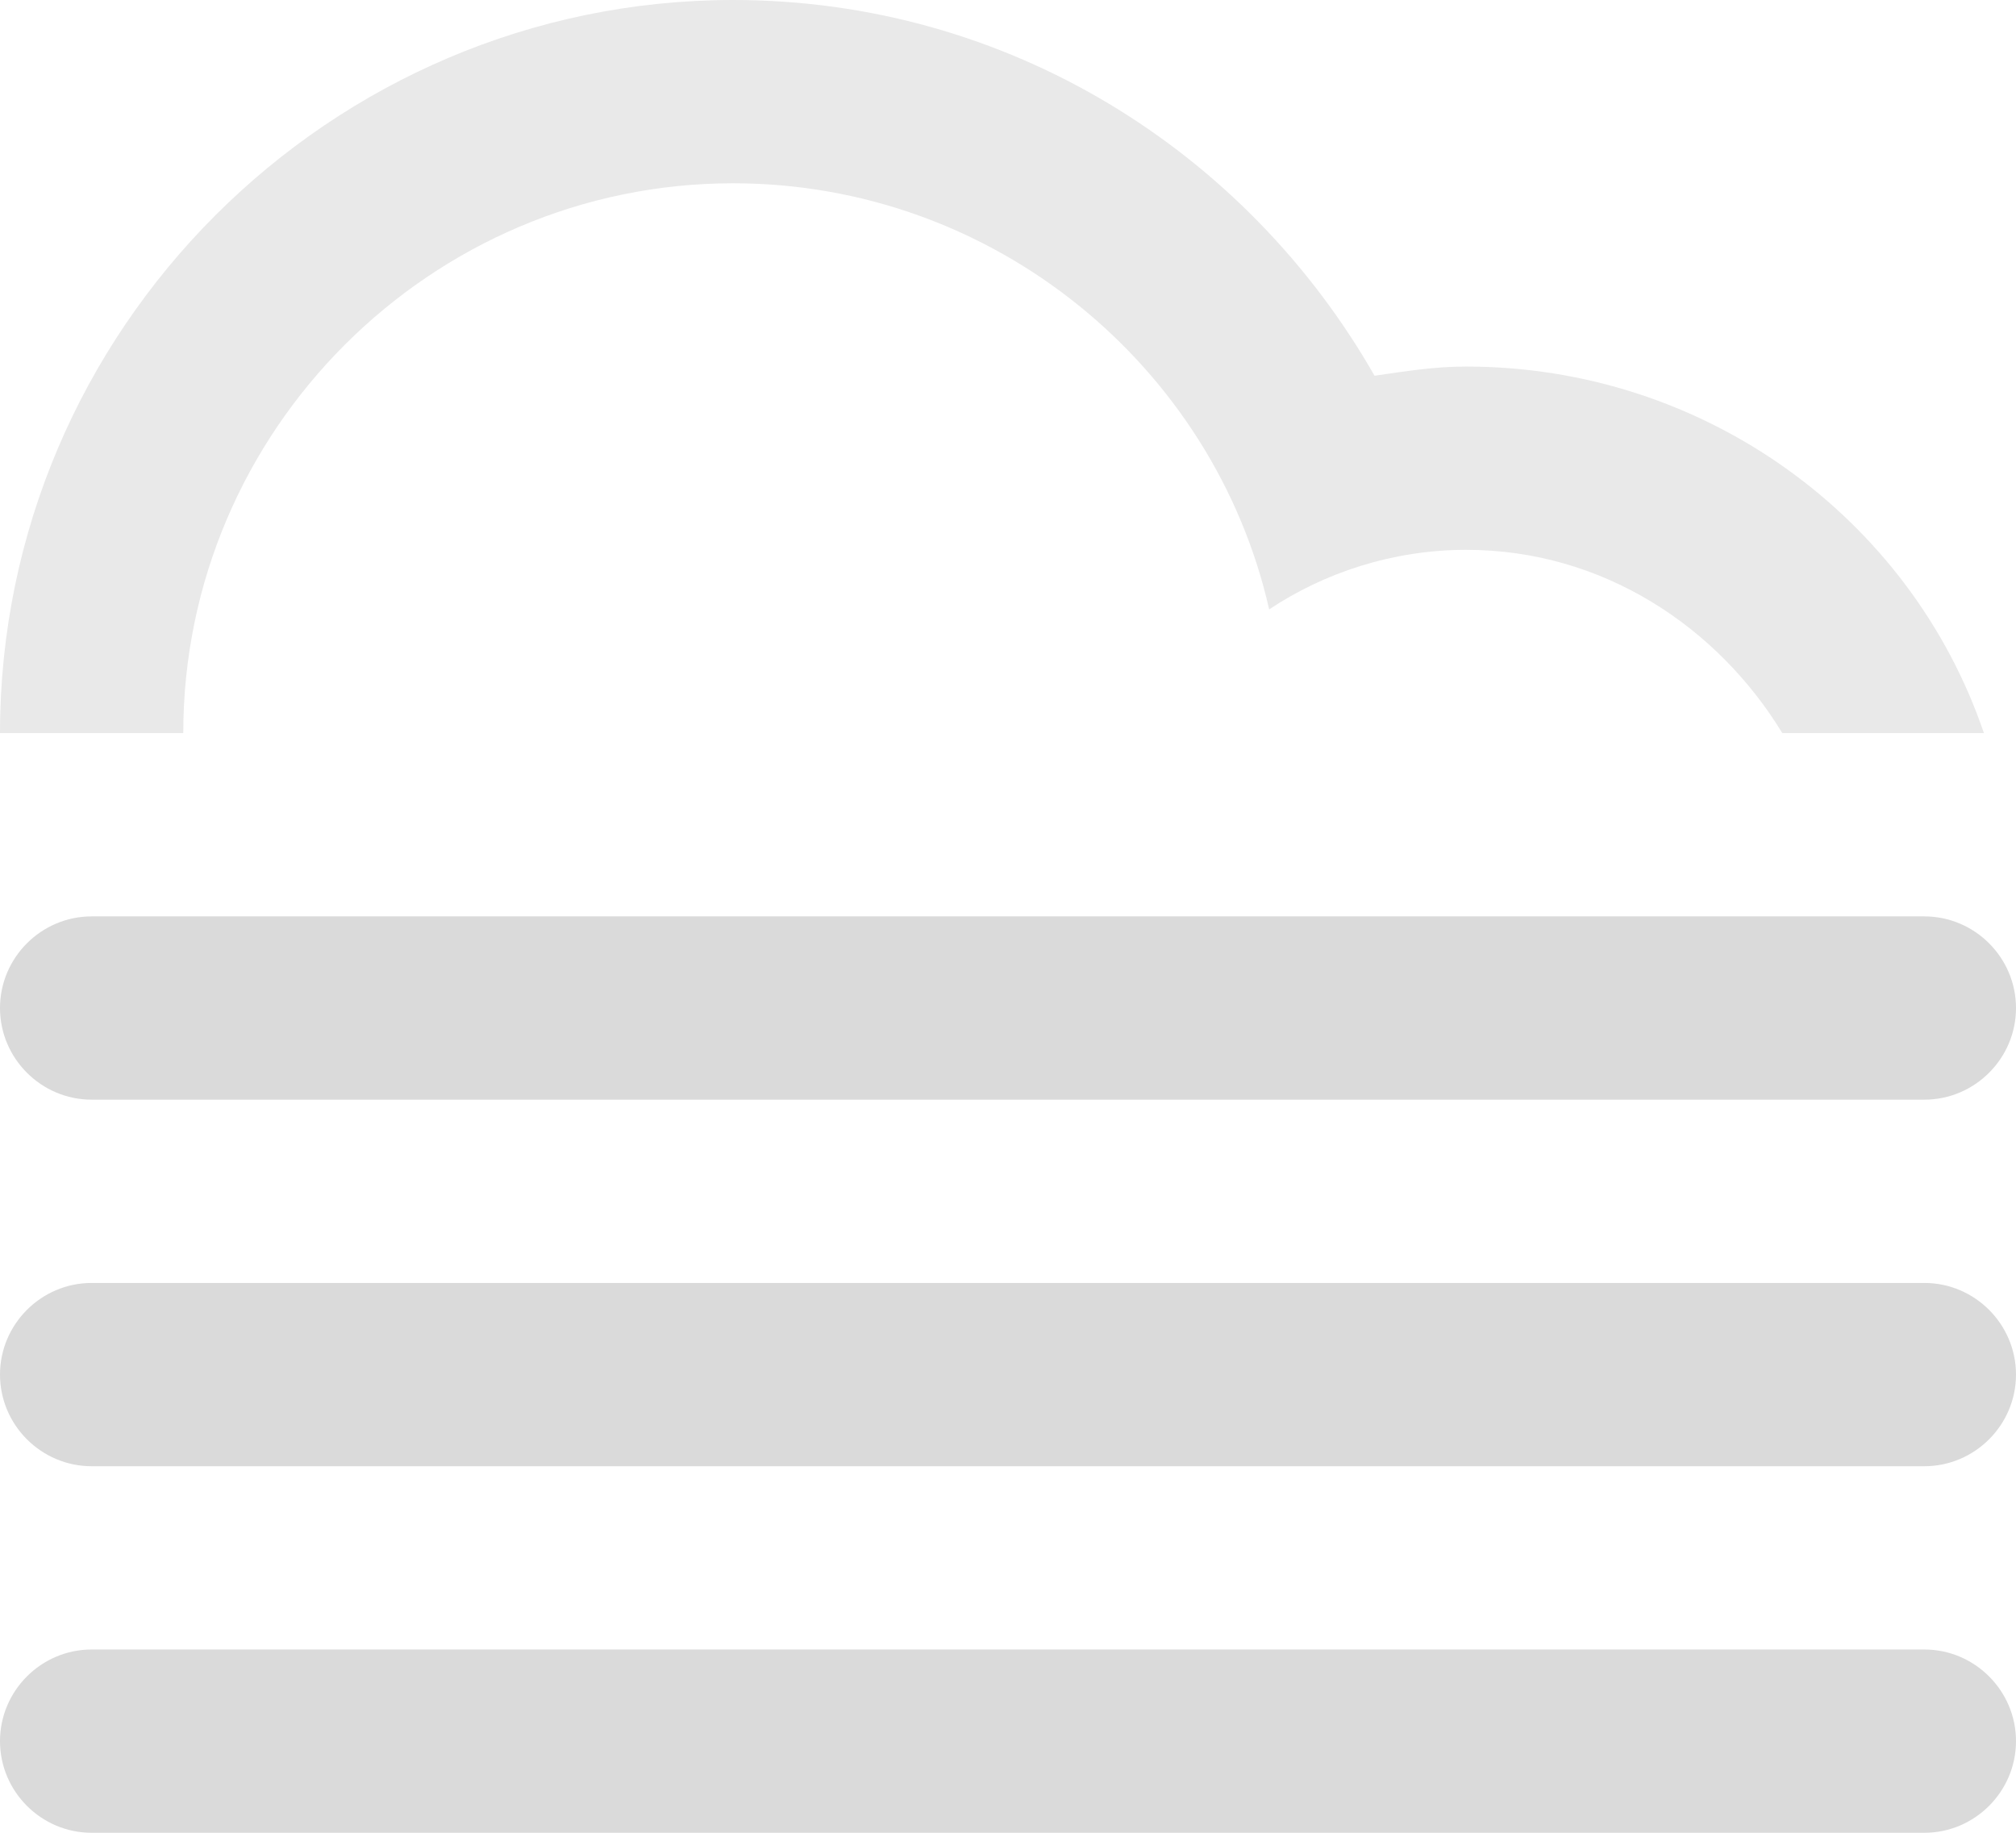
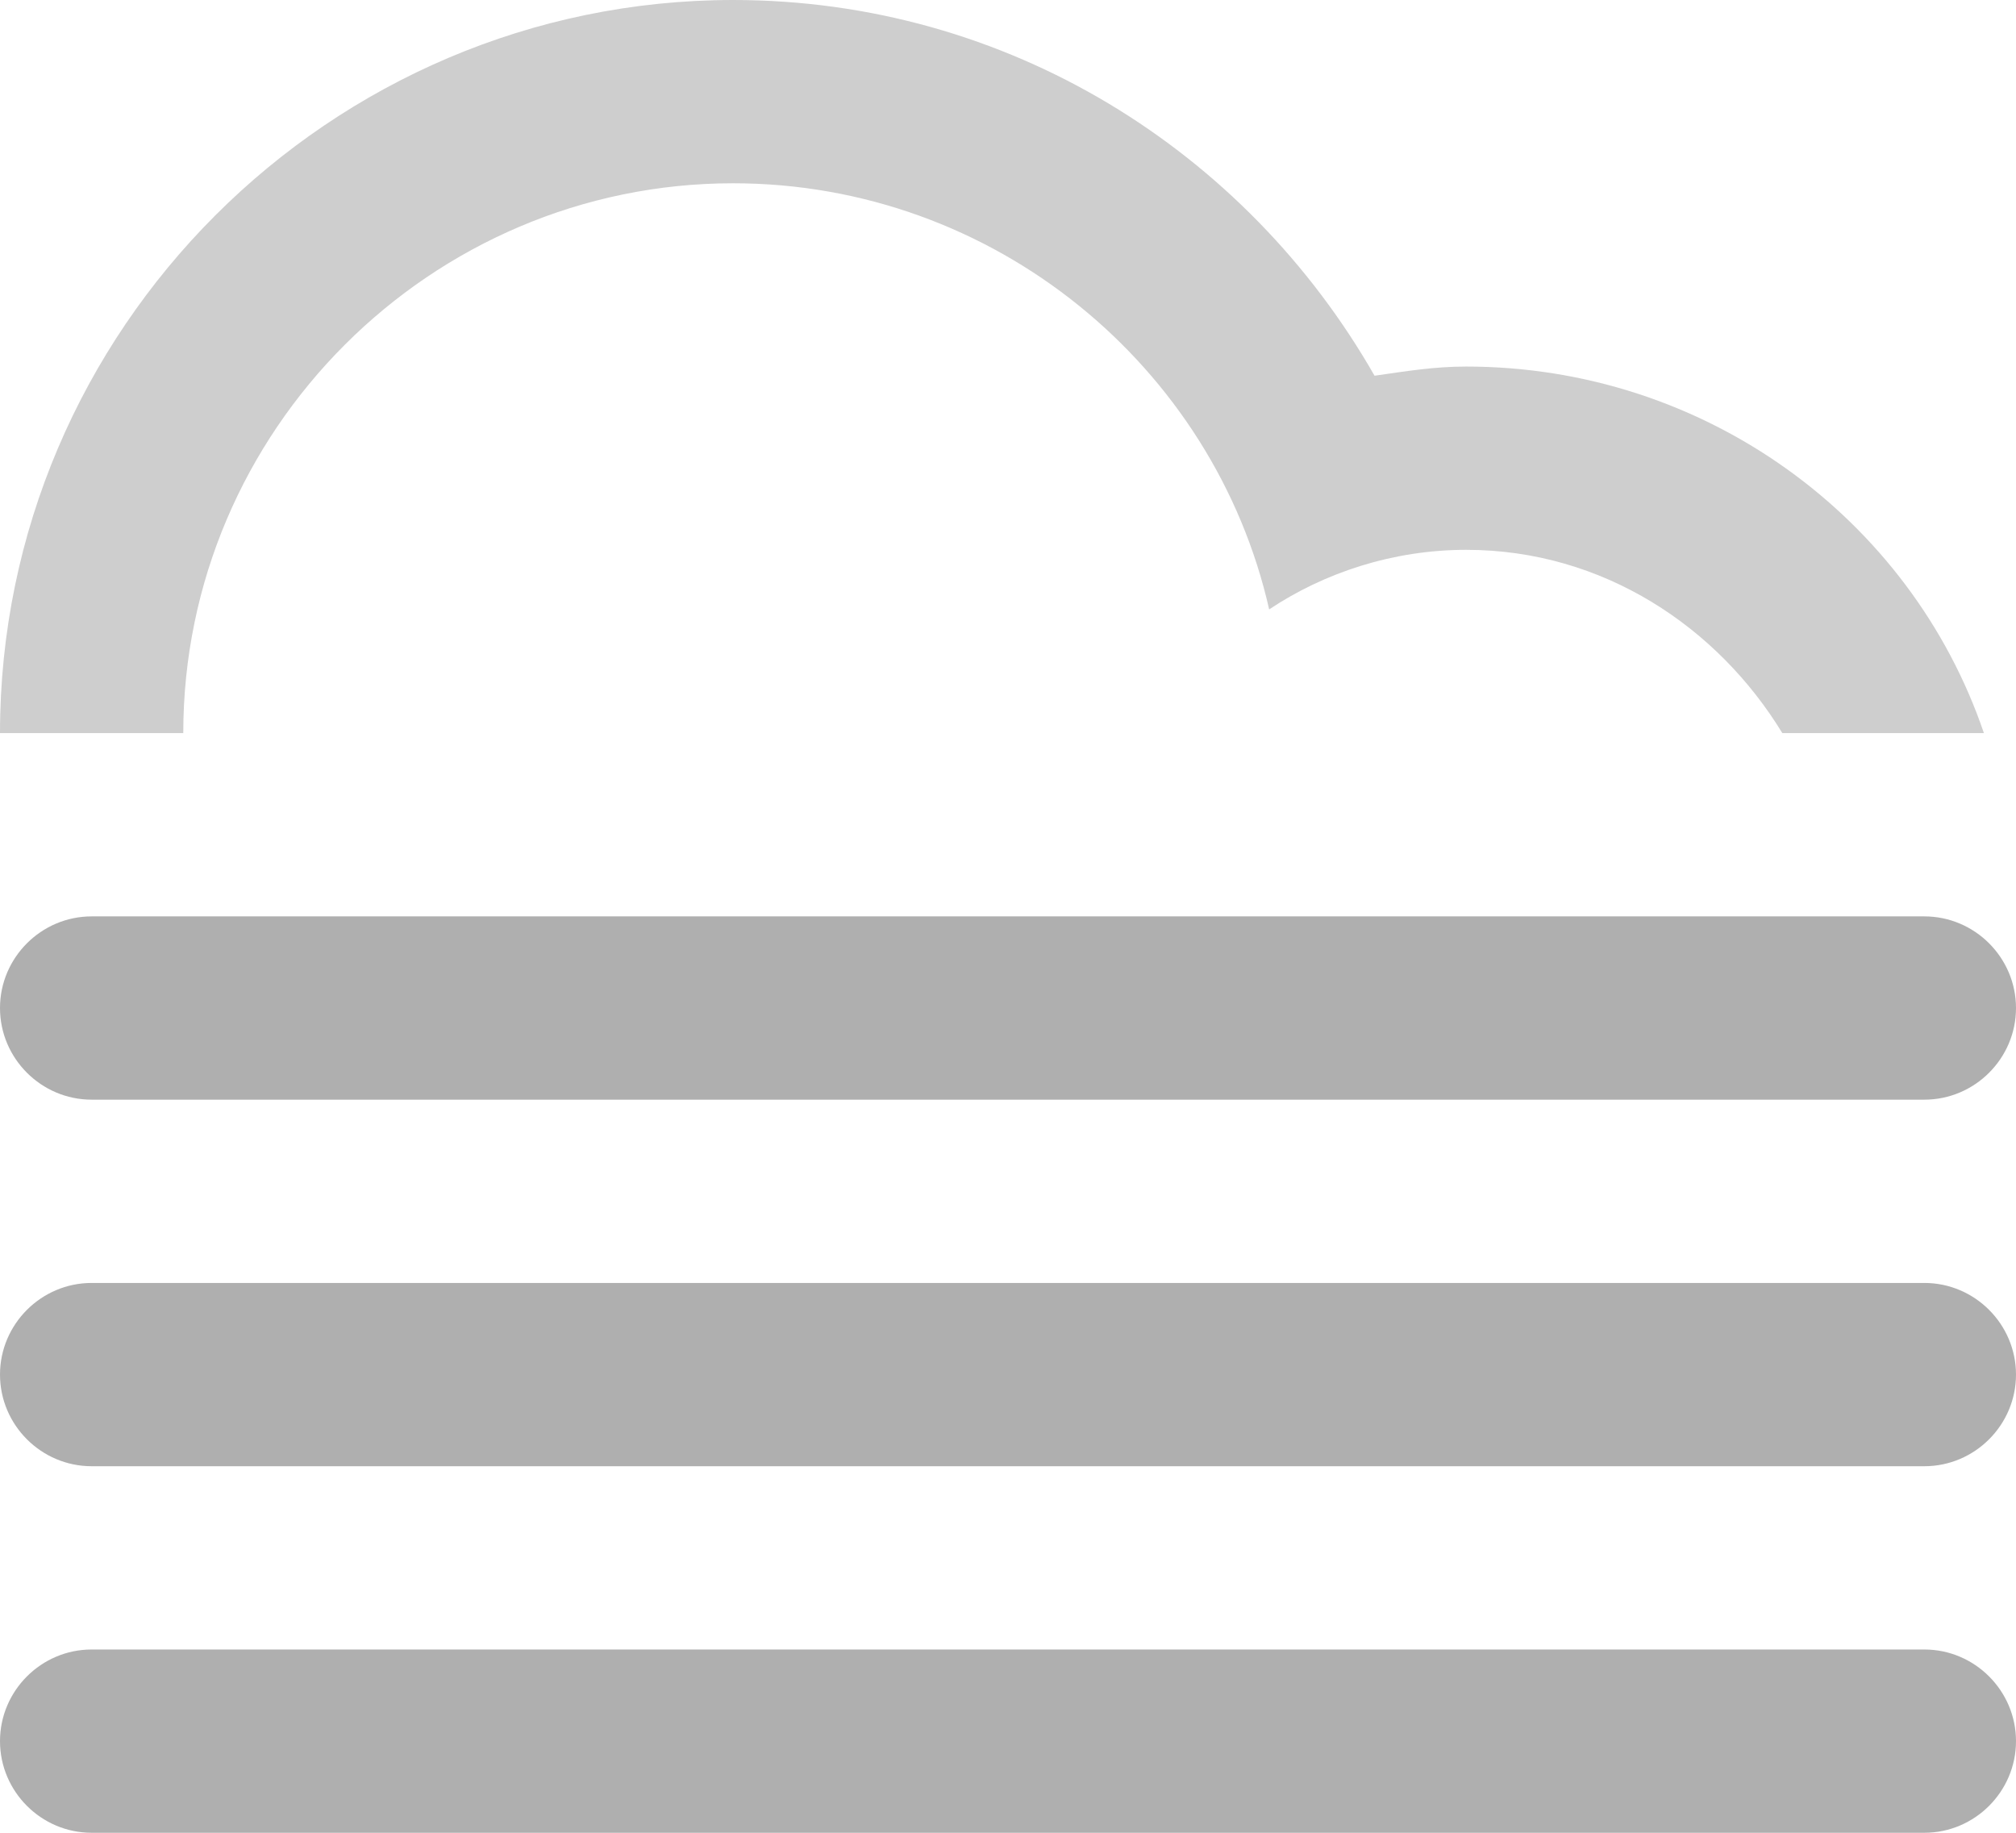
<svg xmlns="http://www.w3.org/2000/svg" version="1.1" id="Layer_1" x="0px" y="0px" viewBox="0 0 44 40" style="enable-background:new 0 0 44 40;" xml:space="preserve">
  <style type="text/css">
- 	.st0{fill-rule:evenodd;clip-rule:evenodd;fill:#DADADA;}
- 	.st1{fill-rule:evenodd;clip-rule:evenodd;fill:#E9E9E9;}
+ 	.st0{fill-rule:evenodd;clip-rule:evenodd;fill:#AFAFAF;}
+ 	.st1{fill-rule:evenodd;clip-rule:evenodd;fill:#CECECE;}
</style>
  <path class="st0" d="M42,32H2c-1.1,0-2-0.9-2-2s0.9-2,2-2h40c1.1,0,2,0.9,2,2S43.1,32,42,32z" />
-   <path class="st0" d="M42,24H2c-1.1,0-2-0.9-2-2s0.9-2,2-2h40c1.1,0,2,0.9,2,2C44,23.1,43.1,24,42,24z" />
+   <path class="st0" d="M42,24H2c-1.1,0-2-0.9-2-2s0.9-2,2-2h40c1.1,0,2,0.9,2,2S43.1,24,42,24z" />
  <path class="st1" d="M32,12c-1.6,0-3.1,0.5-4.3,1.3C26.5,8,21.7,4,16,4C9.4,4,4,9.4,4,16H0C0,7.2,7.2,0,16,0c6,0,11.2,3.3,14,8.2  C30.7,8.1,31.3,8,32,8c5.2,0,9.7,3.3,11.3,8h-4.4C37.5,13.7,35,12,32,12z" />
  <path class="st0" d="M2,36h40c1.1,0,2,0.9,2,2s-0.9,2-2,2H2c-1.1,0-2-0.9-2-2S0.9,36,2,36z" />
</svg>
